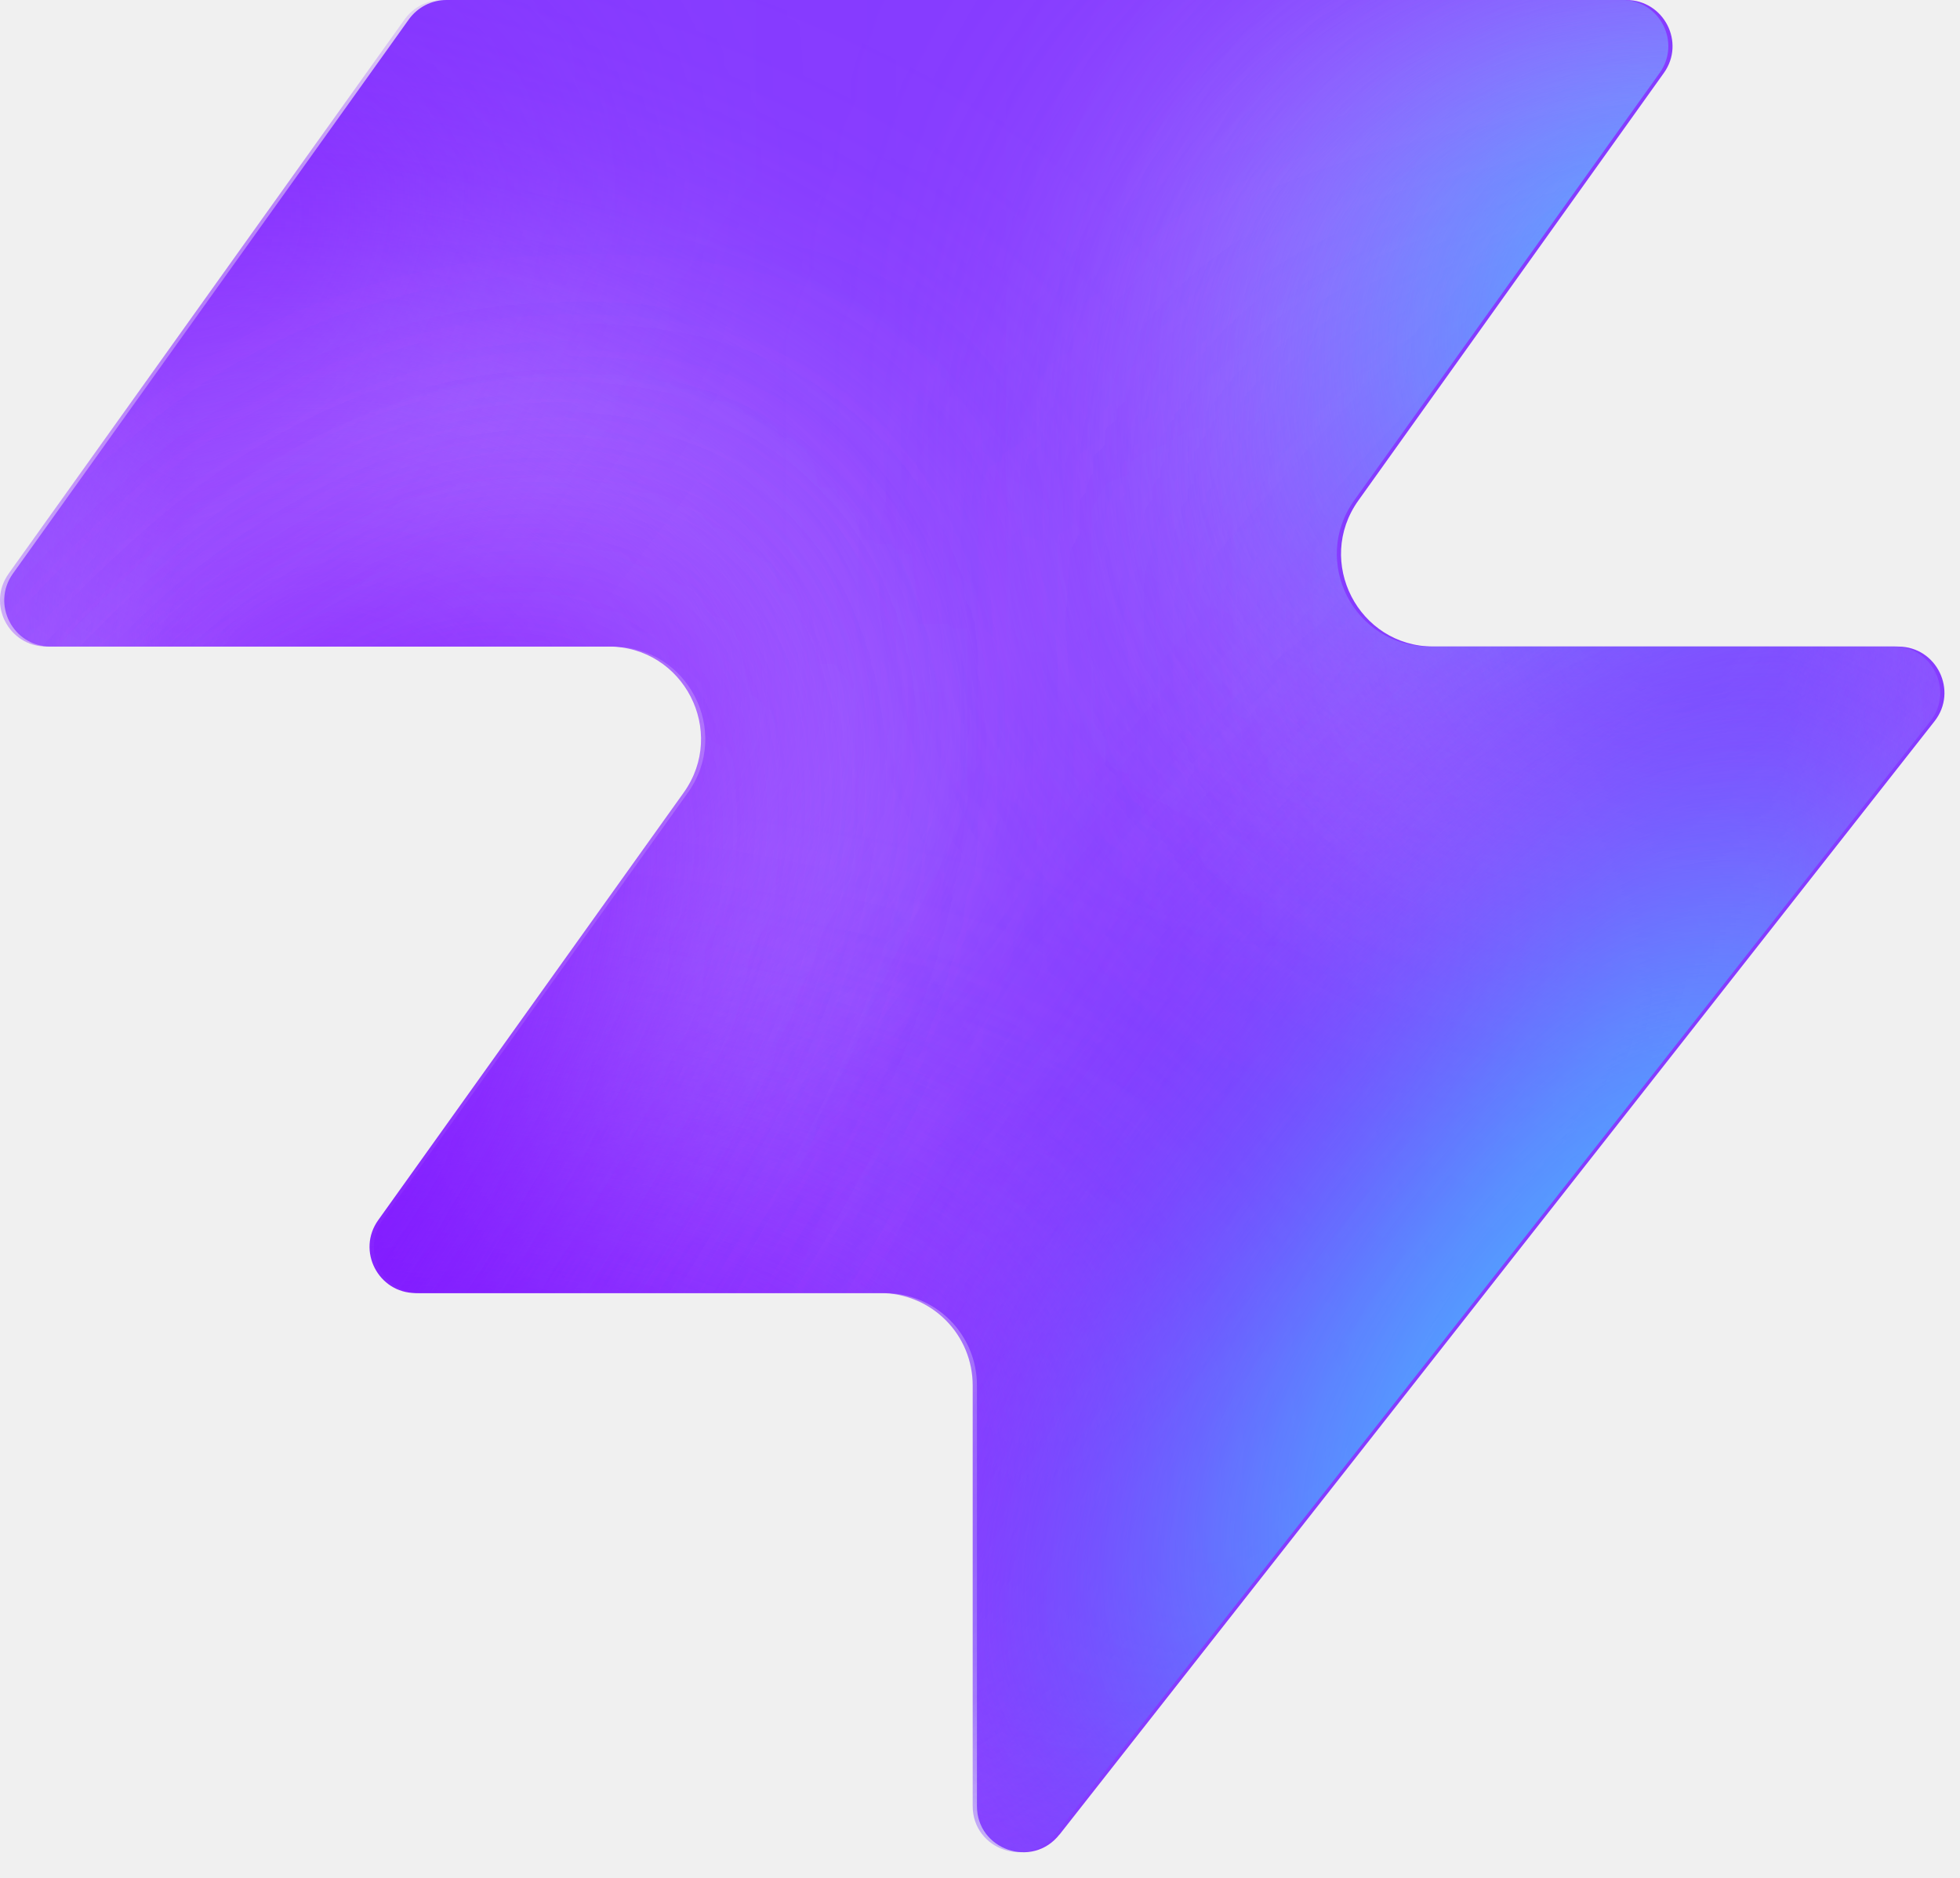
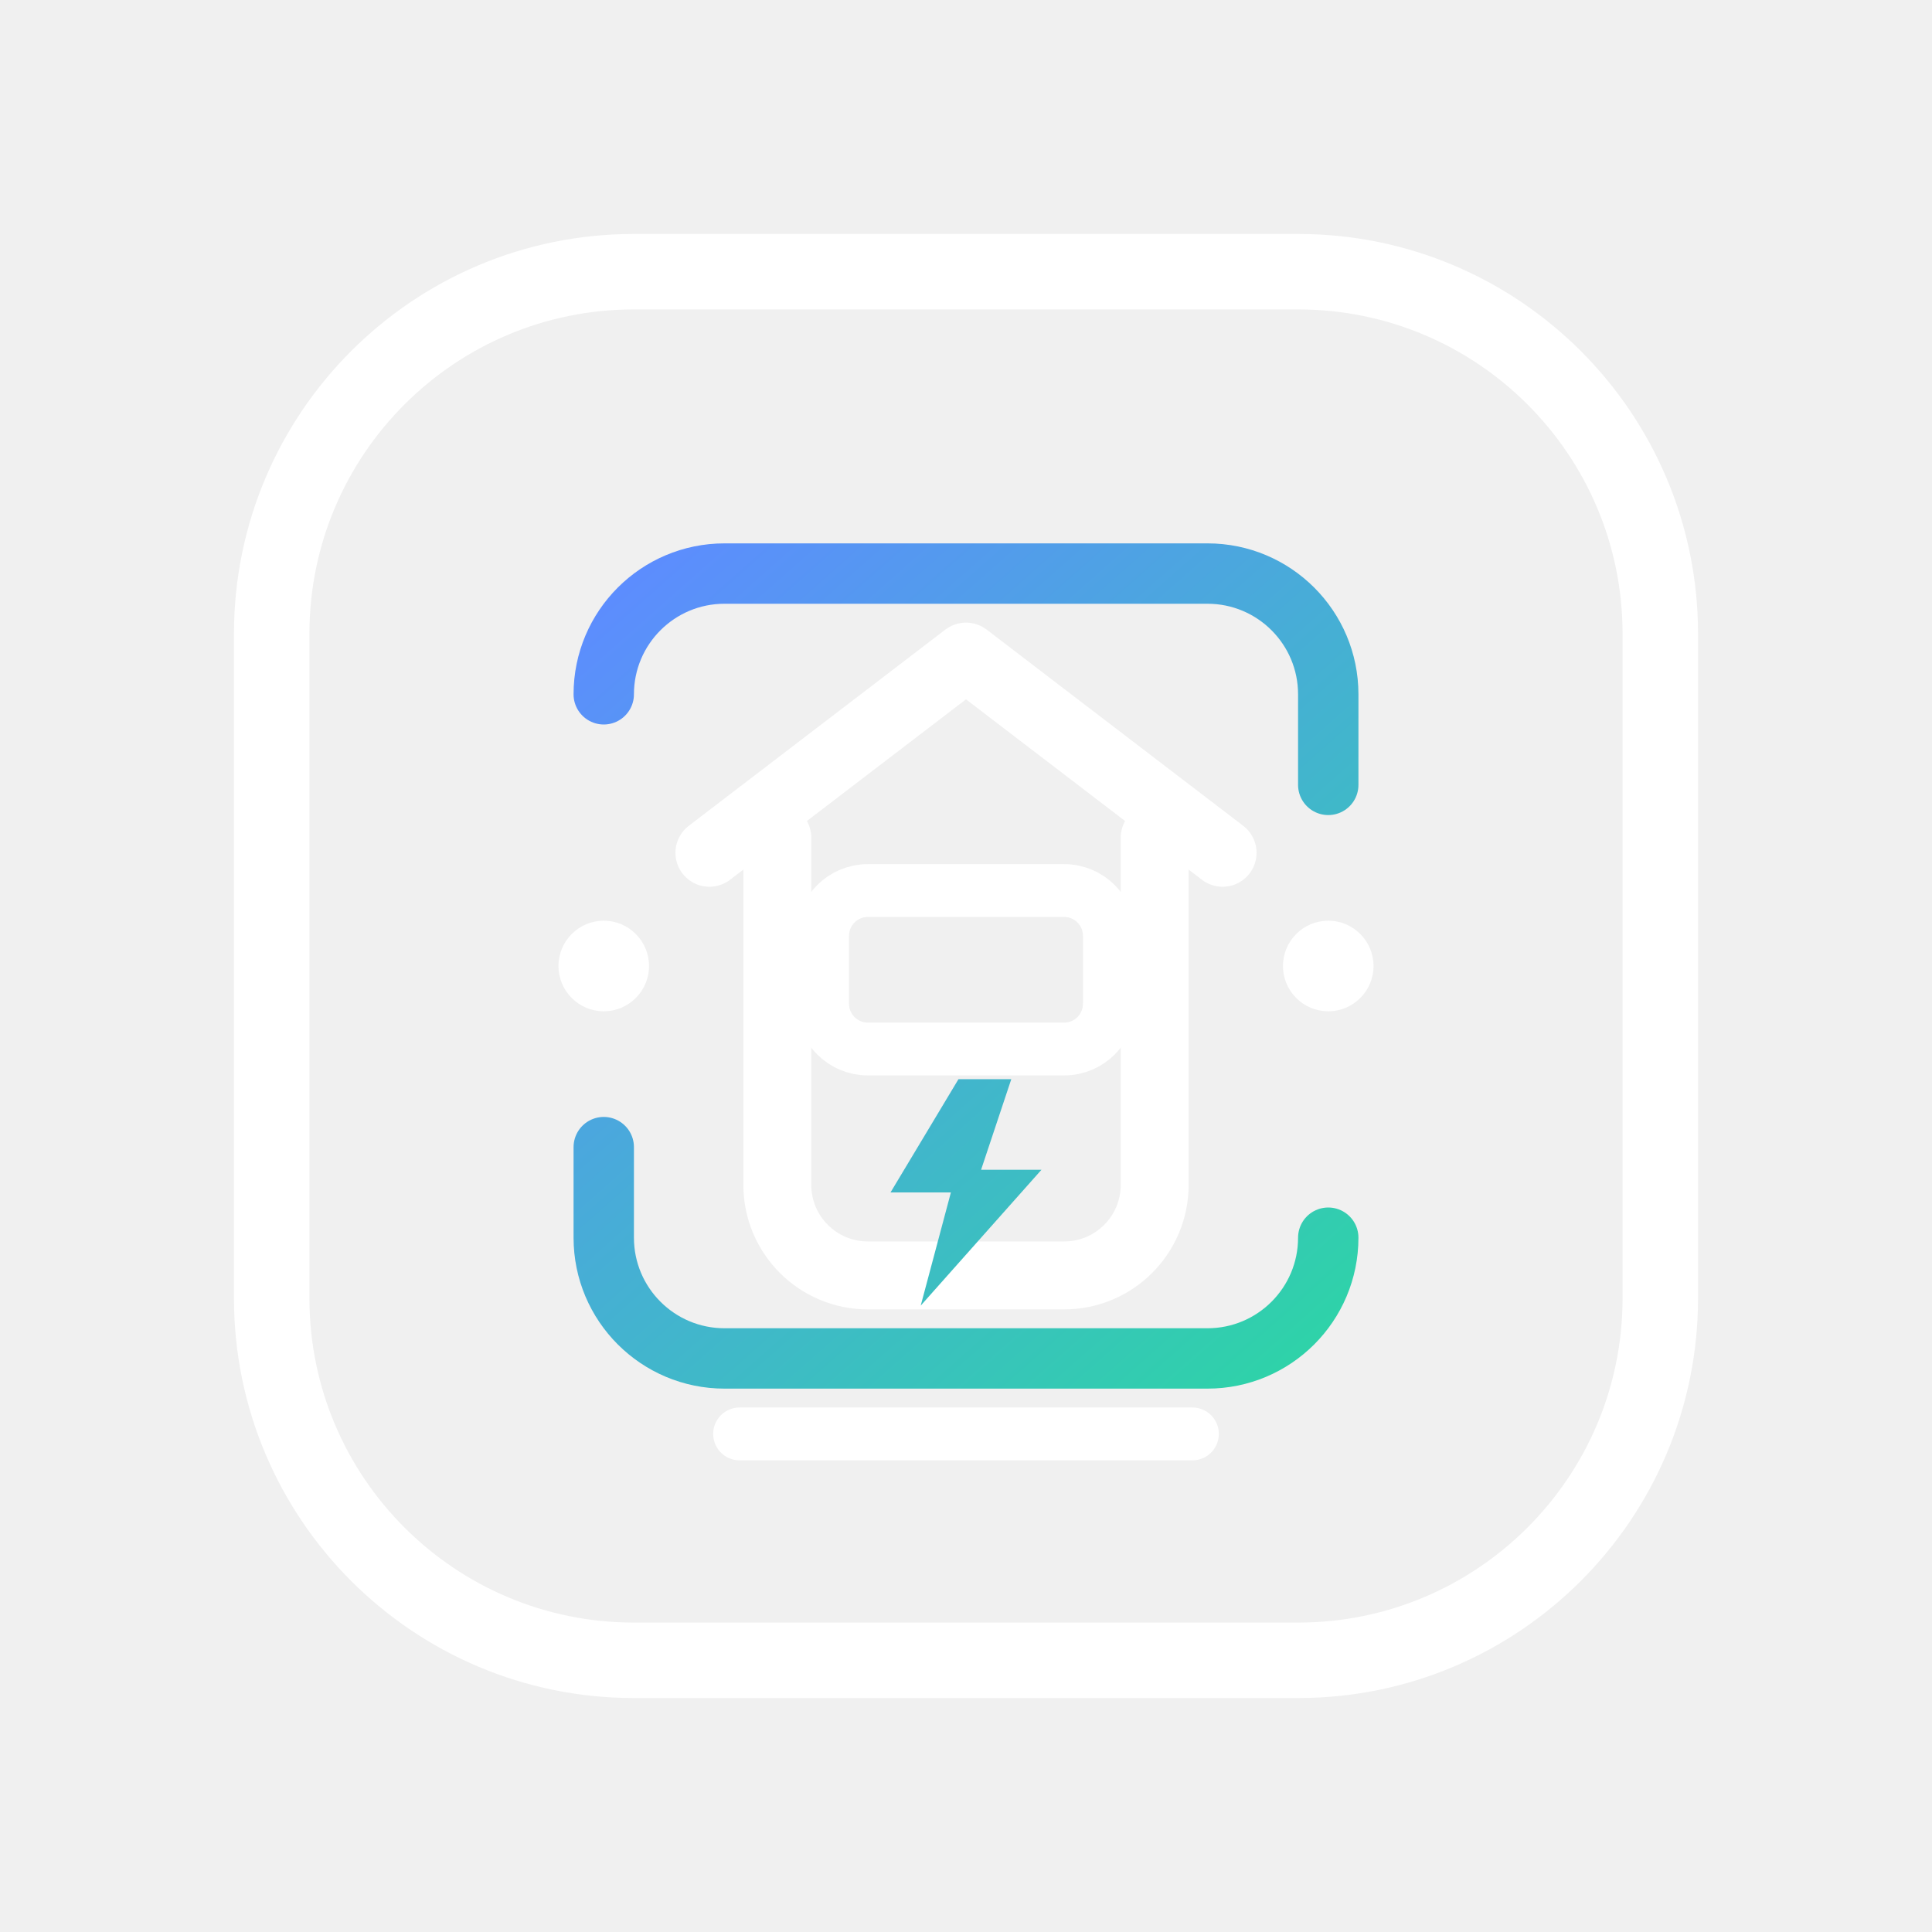
- <svg xmlns="http://www.w3.org/2000/svg" width="48" height="46" fill="none" viewBox="0 0 48 46">
-   <path fill="#863bff" d="M25.946 44.938c-.664.845-2.021.375-2.021-.698V33.937a2.26 2.26 0 0 0-2.262-2.262H10.287c-.92 0-1.456-1.04-.92-1.788l7.48-10.471c1.07-1.497 0-3.578-1.842-3.578H1.237c-.92 0-1.456-1.04-.92-1.788L10.013.474c.214-.297.556-.474.92-.474h28.894c.92 0 1.456 1.04.92 1.788l-7.48 10.471c-1.07 1.498 0 3.579 1.842 3.579h11.377c.943 0 1.473 1.088.89 1.83L25.947 44.94z" style="fill:#863bff;fill:color(display-p3 .525 .23 1);fill-opacity:1" />
-   <mask id="a" width="48" height="46" x="0" y="0" maskUnits="userSpaceOnUse" style="mask-type:alpha">
-     <path fill="#000" d="M25.842 44.938c-.664.844-2.021.375-2.021-.698V33.937a2.26 2.26 0 0 0-2.262-2.262H10.183c-.92 0-1.456-1.04-.92-1.788l7.48-10.471c1.07-1.498 0-3.579-1.842-3.579H1.133c-.92 0-1.456-1.04-.92-1.787L9.91.473c.214-.297.556-.474.92-.474h28.894c.92 0 1.456 1.04.92 1.788l-7.48 10.471c-1.07 1.498 0 3.578 1.842 3.578h11.377c.943 0 1.473 1.088.89 1.832L25.843 44.94z" style="fill:#000;fill-opacity:1" />
-   </mask>
-   <g mask="url(#a)">
-     <g filter="url(#b)">
-       <ellipse cx="5.508" cy="14.704" fill="#ede6ff" rx="5.508" ry="14.704" style="fill:#ede6ff;fill:color(display-p3 .927 .903 1);fill-opacity:1" transform="matrix(.00324 1 1 -.00324 -4.47 31.516)" />
-     </g>
-     <g filter="url(#c)">
-       <ellipse cx="10.399" cy="29.851" fill="#ede6ff" rx="10.399" ry="29.851" style="fill:#ede6ff;fill:color(display-p3 .927 .903 1);fill-opacity:1" transform="matrix(.00324 1 1 -.00324 -39.328 7.883)" />
-     </g>
-     <g filter="url(#d)">
-       <ellipse cx="5.508" cy="30.487" fill="#7e14ff" rx="5.508" ry="30.487" style="fill:#7e14ff;fill:color(display-p3 .492 .077 1);fill-opacity:1" transform="rotate(89.814 -25.913 -14.639)scale(1 -1)" />
-     </g>
-     <g filter="url(#e)">
-       <ellipse cx="5.508" cy="30.599" fill="#7e14ff" rx="5.508" ry="30.599" style="fill:#7e14ff;fill:color(display-p3 .492 .077 1);fill-opacity:1" transform="rotate(89.814 -32.644 -3.334)scale(1 -1)" />
-     </g>
-     <g filter="url(#f)">
-       <ellipse cx="5.508" cy="30.599" fill="#7e14ff" rx="5.508" ry="30.599" style="fill:#7e14ff;fill:color(display-p3 .492 .077 1);fill-opacity:1" transform="matrix(.00324 1 1 -.00324 -34.34 30.47)" />
-     </g>
-     <g filter="url(#g)">
-       <ellipse cx="14.072" cy="22.078" fill="#ede6ff" rx="14.072" ry="22.078" style="fill:#ede6ff;fill:color(display-p3 .927 .903 1);fill-opacity:1" transform="rotate(93.35 24.506 48.493)scale(-1 1)" />
-     </g>
-     <g filter="url(#h)">
-       <ellipse cx="3.47" cy="21.501" fill="#7e14ff" rx="3.47" ry="21.501" style="fill:#7e14ff;fill:color(display-p3 .492 .077 1);fill-opacity:1" transform="rotate(89.009 28.708 47.59)scale(-1 1)" />
-     </g>
-     <g filter="url(#i)">
-       <ellipse cx="3.47" cy="21.501" fill="#7e14ff" rx="3.47" ry="21.501" style="fill:#7e14ff;fill:color(display-p3 .492 .077 1);fill-opacity:1" transform="rotate(89.009 28.708 47.59)scale(-1 1)" />
-     </g>
-     <g filter="url(#j)">
-       <ellipse cx=".387" cy="8.972" fill="#7e14ff" rx="4.407" ry="29.108" style="fill:#7e14ff;fill:color(display-p3 .492 .077 1);fill-opacity:1" transform="rotate(39.51 .387 8.972)" />
-     </g>
-     <g filter="url(#k)">
-       <ellipse cx="47.523" cy="-6.092" fill="#7e14ff" rx="4.407" ry="29.108" style="fill:#7e14ff;fill:color(display-p3 .492 .077 1);fill-opacity:1" transform="rotate(37.892 47.523 -6.092)" />
-     </g>
-     <g filter="url(#l)">
-       <ellipse cx="41.412" cy="6.333" fill="#47bfff" rx="5.971" ry="9.665" style="fill:#47bfff;fill:color(display-p3 .28 .748 1);fill-opacity:1" transform="rotate(37.892 41.412 6.333)" />
-     </g>
-     <g filter="url(#m)">
-       <ellipse cx="-1.879" cy="38.332" fill="#7e14ff" rx="4.407" ry="29.108" style="fill:#7e14ff;fill:color(display-p3 .492 .077 1);fill-opacity:1" transform="rotate(37.892 -1.88 38.332)" />
-     </g>
-     <g filter="url(#n)">
-       <ellipse cx="-1.879" cy="38.332" fill="#7e14ff" rx="4.407" ry="29.108" style="fill:#7e14ff;fill:color(display-p3 .492 .077 1);fill-opacity:1" transform="rotate(37.892 -1.88 38.332)" />
-     </g>
-     <g filter="url(#o)">
-       <ellipse cx="35.651" cy="29.907" fill="#7e14ff" rx="4.407" ry="29.108" style="fill:#7e14ff;fill:color(display-p3 .492 .077 1);fill-opacity:1" transform="rotate(37.892 35.651 29.907)" />
-     </g>
-     <g filter="url(#p)">
-       <ellipse cx="38.418" cy="32.4" fill="#47bfff" rx="5.971" ry="15.297" style="fill:#47bfff;fill:color(display-p3 .28 .748 1);fill-opacity:1" transform="rotate(37.892 38.418 32.4)" />
-     </g>
-   </g>
+ <svg xmlns="http://www.w3.org/2000/svg" width="512" height="512" viewBox="0 0 512 512" fill="none">
  <defs>
-     <filter id="b" width="60.045" height="41.654" x="-19.77" y="16.149" color-interpolation-filters="sRGB" filterUnits="userSpaceOnUse">
-       <feFlood flood-opacity="0" result="BackgroundImageFix" />
-       <feBlend in="SourceGraphic" in2="BackgroundImageFix" result="shape" />
-       <feGaussianBlur result="effect1_foregroundBlur_2002_17158" stdDeviation="7.659" />
-     </filter>
-     <filter id="c" width="90.34" height="51.437" x="-54.613" y="-7.533" color-interpolation-filters="sRGB" filterUnits="userSpaceOnUse">
-       <feFlood flood-opacity="0" result="BackgroundImageFix" />
-       <feBlend in="SourceGraphic" in2="BackgroundImageFix" result="shape" />
-       <feGaussianBlur result="effect1_foregroundBlur_2002_17158" stdDeviation="7.659" />
-     </filter>
-     <filter id="d" width="79.355" height="29.4" x="-49.64" y="2.03" color-interpolation-filters="sRGB" filterUnits="userSpaceOnUse">
-       <feFlood flood-opacity="0" result="BackgroundImageFix" />
-       <feBlend in="SourceGraphic" in2="BackgroundImageFix" result="shape" />
-       <feGaussianBlur result="effect1_foregroundBlur_2002_17158" stdDeviation="4.596" />
-     </filter>
-     <filter id="e" width="79.579" height="29.4" x="-45.045" y="20.029" color-interpolation-filters="sRGB" filterUnits="userSpaceOnUse">
-       <feFlood flood-opacity="0" result="BackgroundImageFix" />
-       <feBlend in="SourceGraphic" in2="BackgroundImageFix" result="shape" />
-       <feGaussianBlur result="effect1_foregroundBlur_2002_17158" stdDeviation="4.596" />
-     </filter>
-     <filter id="f" width="79.579" height="29.4" x="-43.513" y="21.178" color-interpolation-filters="sRGB" filterUnits="userSpaceOnUse">
-       <feFlood flood-opacity="0" result="BackgroundImageFix" />
-       <feBlend in="SourceGraphic" in2="BackgroundImageFix" result="shape" />
-       <feGaussianBlur result="effect1_foregroundBlur_2002_17158" stdDeviation="4.596" />
-     </filter>
-     <filter id="g" width="74.749" height="58.852" x="15.756" y="-17.901" color-interpolation-filters="sRGB" filterUnits="userSpaceOnUse">
-       <feFlood flood-opacity="0" result="BackgroundImageFix" />
-       <feBlend in="SourceGraphic" in2="BackgroundImageFix" result="shape" />
-       <feGaussianBlur result="effect1_foregroundBlur_2002_17158" stdDeviation="7.659" />
-     </filter>
-     <filter id="h" width="61.377" height="25.362" x="23.548" y="2.284" color-interpolation-filters="sRGB" filterUnits="userSpaceOnUse">
-       <feFlood flood-opacity="0" result="BackgroundImageFix" />
-       <feBlend in="SourceGraphic" in2="BackgroundImageFix" result="shape" />
-       <feGaussianBlur result="effect1_foregroundBlur_2002_17158" stdDeviation="4.596" />
-     </filter>
-     <filter id="i" width="61.377" height="25.362" x="23.548" y="2.284" color-interpolation-filters="sRGB" filterUnits="userSpaceOnUse">
-       <feFlood flood-opacity="0" result="BackgroundImageFix" />
-       <feBlend in="SourceGraphic" in2="BackgroundImageFix" result="shape" />
-       <feGaussianBlur result="effect1_foregroundBlur_2002_17158" stdDeviation="4.596" />
-     </filter>
-     <filter id="j" width="56.045" height="63.649" x="-27.636" y="-22.853" color-interpolation-filters="sRGB" filterUnits="userSpaceOnUse">
-       <feFlood flood-opacity="0" result="BackgroundImageFix" />
-       <feBlend in="SourceGraphic" in2="BackgroundImageFix" result="shape" />
-       <feGaussianBlur result="effect1_foregroundBlur_2002_17158" stdDeviation="4.596" />
-     </filter>
-     <filter id="k" width="54.814" height="64.646" x="20.116" y="-38.415" color-interpolation-filters="sRGB" filterUnits="userSpaceOnUse">
-       <feFlood flood-opacity="0" result="BackgroundImageFix" />
-       <feBlend in="SourceGraphic" in2="BackgroundImageFix" result="shape" />
-       <feGaussianBlur result="effect1_foregroundBlur_2002_17158" stdDeviation="4.596" />
-     </filter>
-     <filter id="l" width="33.541" height="35.313" x="24.641" y="-11.323" color-interpolation-filters="sRGB" filterUnits="userSpaceOnUse">
-       <feFlood flood-opacity="0" result="BackgroundImageFix" />
-       <feBlend in="SourceGraphic" in2="BackgroundImageFix" result="shape" />
-       <feGaussianBlur result="effect1_foregroundBlur_2002_17158" stdDeviation="4.596" />
-     </filter>
-     <filter id="m" width="54.814" height="64.646" x="-29.286" y="6.009" color-interpolation-filters="sRGB" filterUnits="userSpaceOnUse">
-       <feFlood flood-opacity="0" result="BackgroundImageFix" />
-       <feBlend in="SourceGraphic" in2="BackgroundImageFix" result="shape" />
-       <feGaussianBlur result="effect1_foregroundBlur_2002_17158" stdDeviation="4.596" />
-     </filter>
-     <filter id="n" width="54.814" height="64.646" x="-29.286" y="6.009" color-interpolation-filters="sRGB" filterUnits="userSpaceOnUse">
-       <feFlood flood-opacity="0" result="BackgroundImageFix" />
-       <feBlend in="SourceGraphic" in2="BackgroundImageFix" result="shape" />
-       <feGaussianBlur result="effect1_foregroundBlur_2002_17158" stdDeviation="4.596" />
-     </filter>
-     <filter id="o" width="54.814" height="64.646" x="8.244" y="-2.416" color-interpolation-filters="sRGB" filterUnits="userSpaceOnUse">
-       <feFlood flood-opacity="0" result="BackgroundImageFix" />
-       <feBlend in="SourceGraphic" in2="BackgroundImageFix" result="shape" />
-       <feGaussianBlur result="effect1_foregroundBlur_2002_17158" stdDeviation="4.596" />
-     </filter>
-     <filter id="p" width="39.409" height="43.623" x="18.713" y="10.588" color-interpolation-filters="sRGB" filterUnits="userSpaceOnUse">
-       <feFlood flood-opacity="0" result="BackgroundImageFix" />
-       <feBlend in="SourceGraphic" in2="BackgroundImageFix" result="shape" />
-       <feGaussianBlur result="effect1_foregroundBlur_2002_17158" stdDeviation="4.596" />
-     </filter>
+     <linearGradient id="accent" x1="164" y1="152" x2="348" y2="360" gradientUnits="userSpaceOnUse">
+       <stop stop-color="#5D8CFF" />
+       <stop offset="1" stop-color="#2ED3A8" />
+     </linearGradient>
  </defs>
+   <rect x="72" y="72" width="368" height="368" rx="96" stroke="#ffffff" stroke-width="20" />
+   <path d="M160 184C160 166.327 174.327 152 192 152H320C337.673 152 352 166.327 352 184V208" stroke="url(#accent)" stroke-width="16" stroke-linecap="round" />
+   <path d="M352 328C352 345.673 337.673 360 320 360H192C174.327 360 160 345.673 160 328V304" stroke="url(#accent)" stroke-width="16" stroke-linecap="round" />
+   <circle cx="160" cy="256" r="12" fill="#ffffff" />
+   <circle cx="352" cy="256" r="12" fill="#ffffff" />
+   <path d="M188 226L256 174L324 226" stroke="#fff" stroke-width="18" stroke-linecap="round" stroke-linejoin="round" />
+   <path d="M206 222V314C206 327.255 216.745 338 230 338H282C295.255 338 306 327.255 306 314V222" stroke="#fff" stroke-width="18" stroke-linecap="round" stroke-linejoin="round" />
+   <rect x="218" y="236" width="76" height="42" rx="12" stroke="#fff" stroke-width="14" />
+   <rect x="294" y="248" width="10" height="18" rx="4" fill="#fff" />
+   <path d="M254 286L236 316H252L244 346L276 310H260L268 286H254Z" fill="url(#accent)" />
+   <path d="M196 380H316" stroke="#fff" stroke-width="14" stroke-linecap="round" />
</svg>
